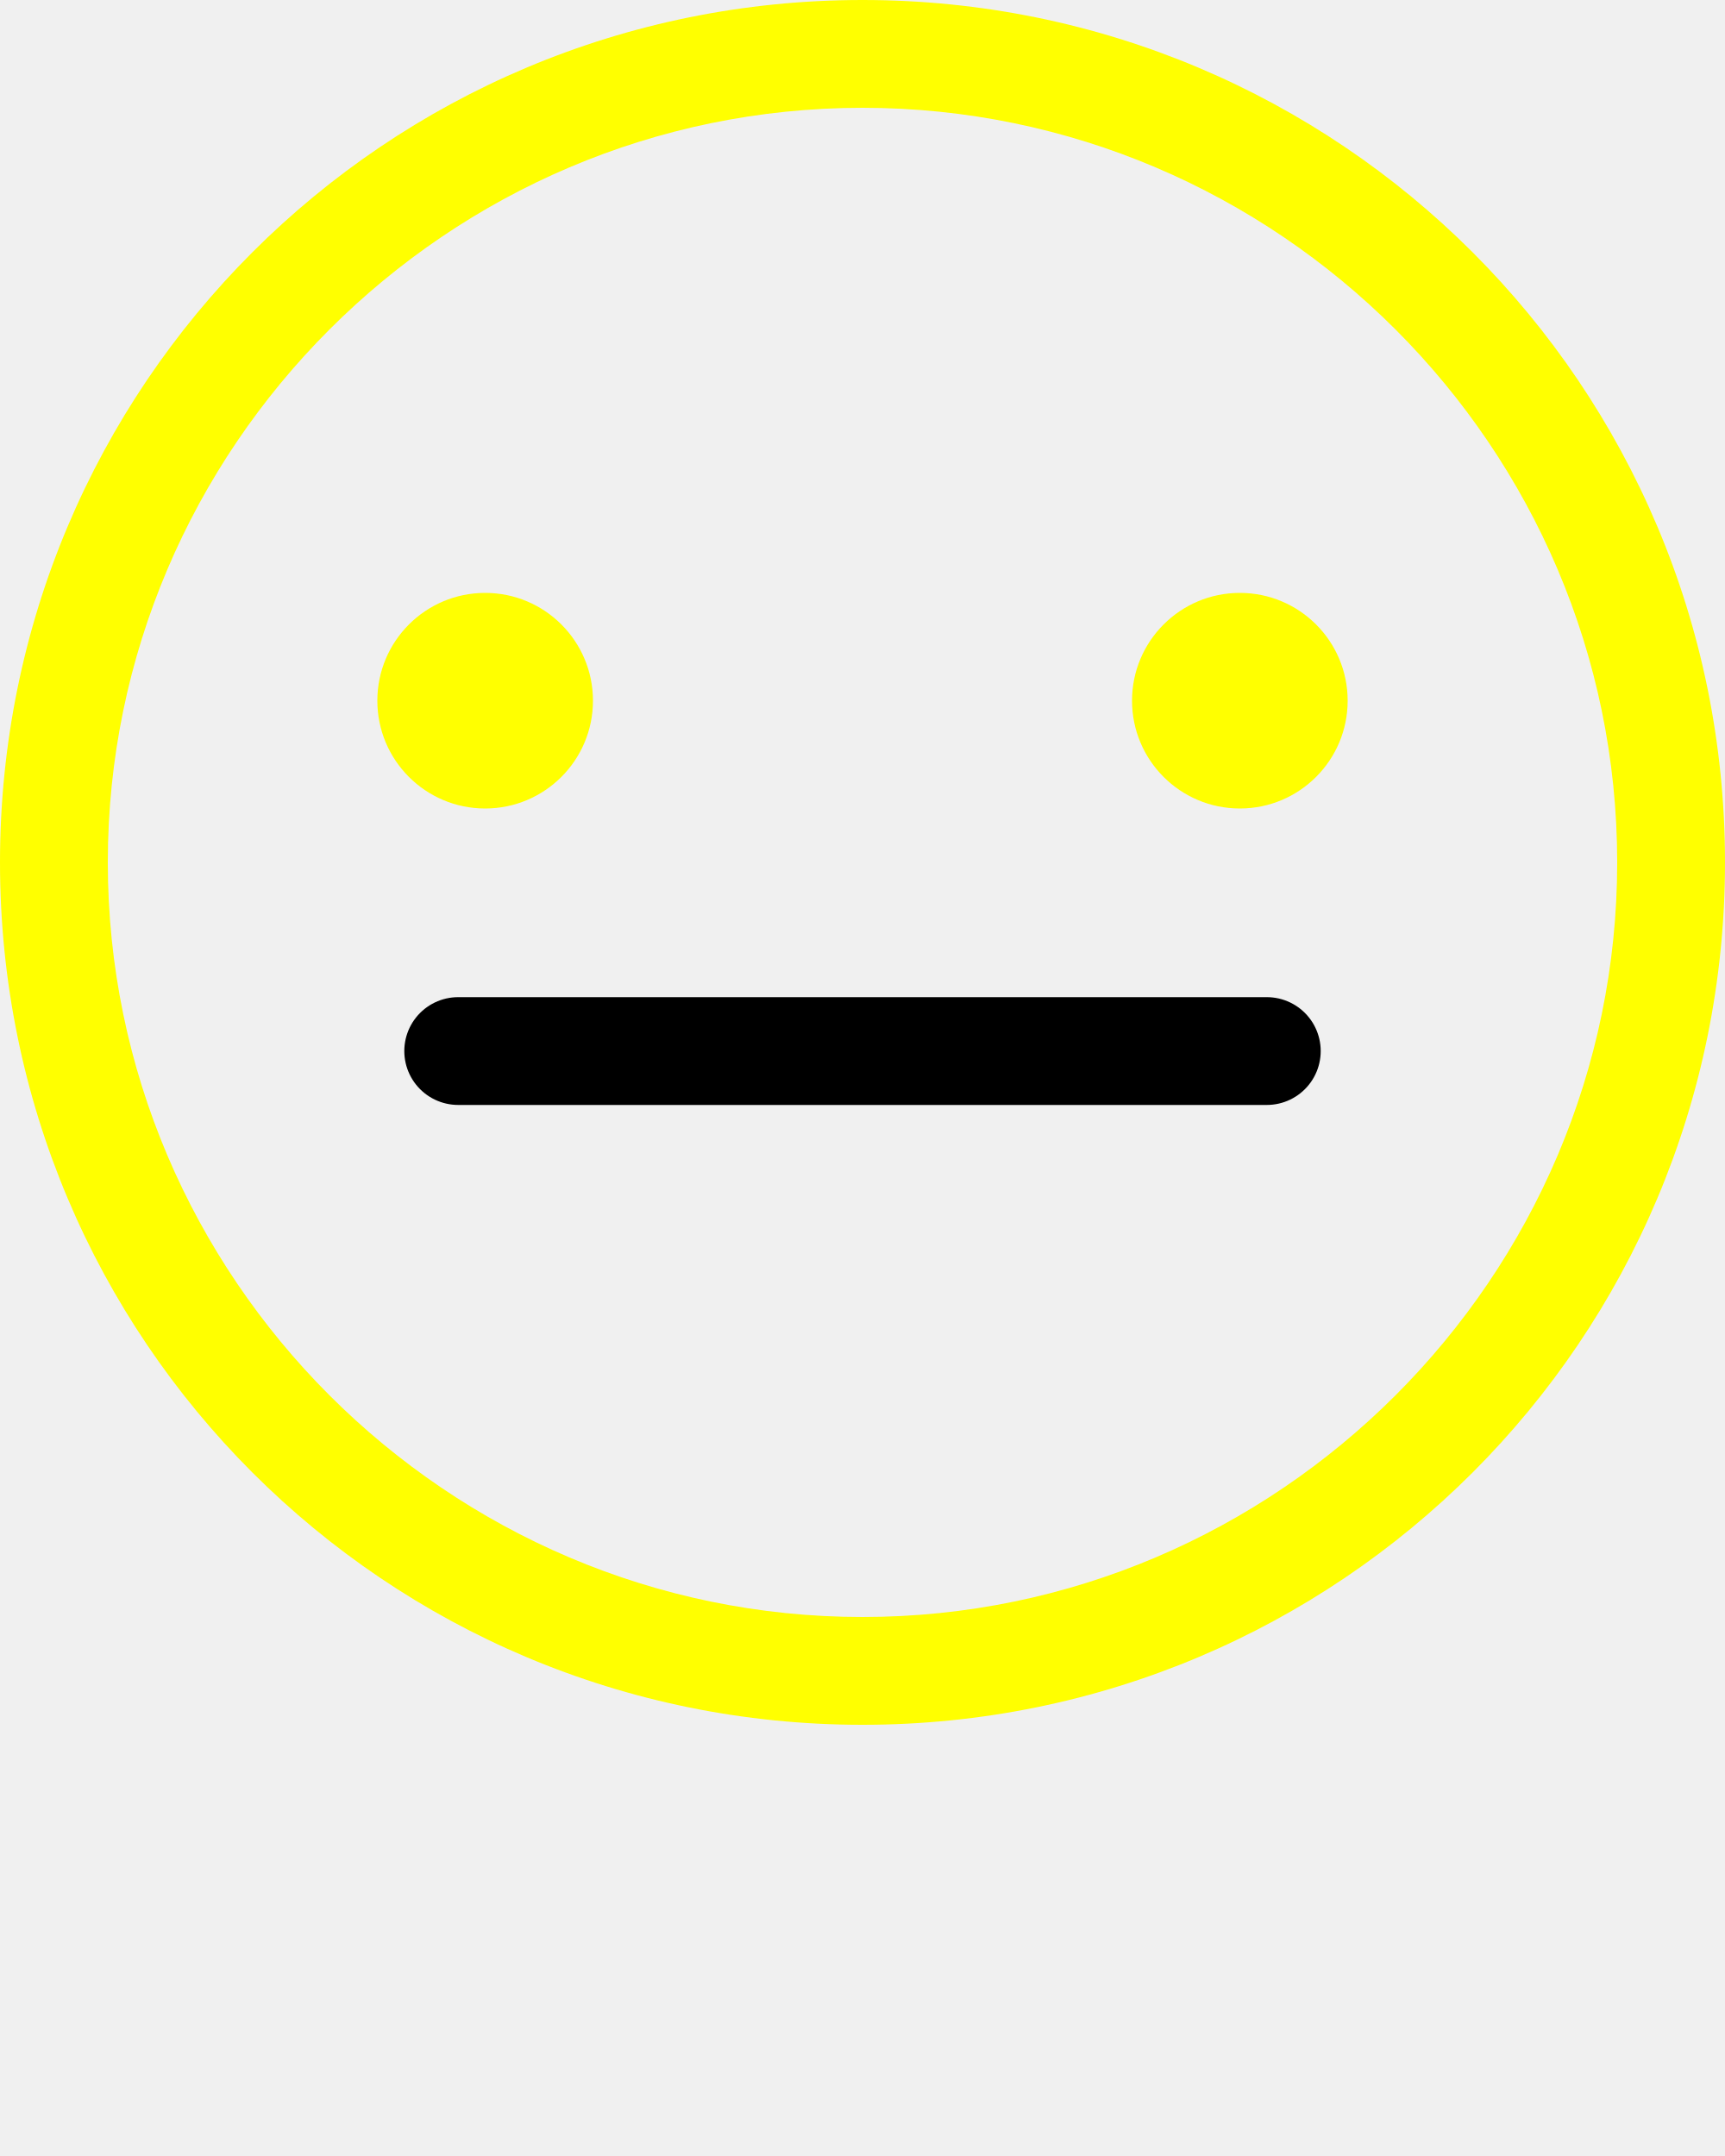
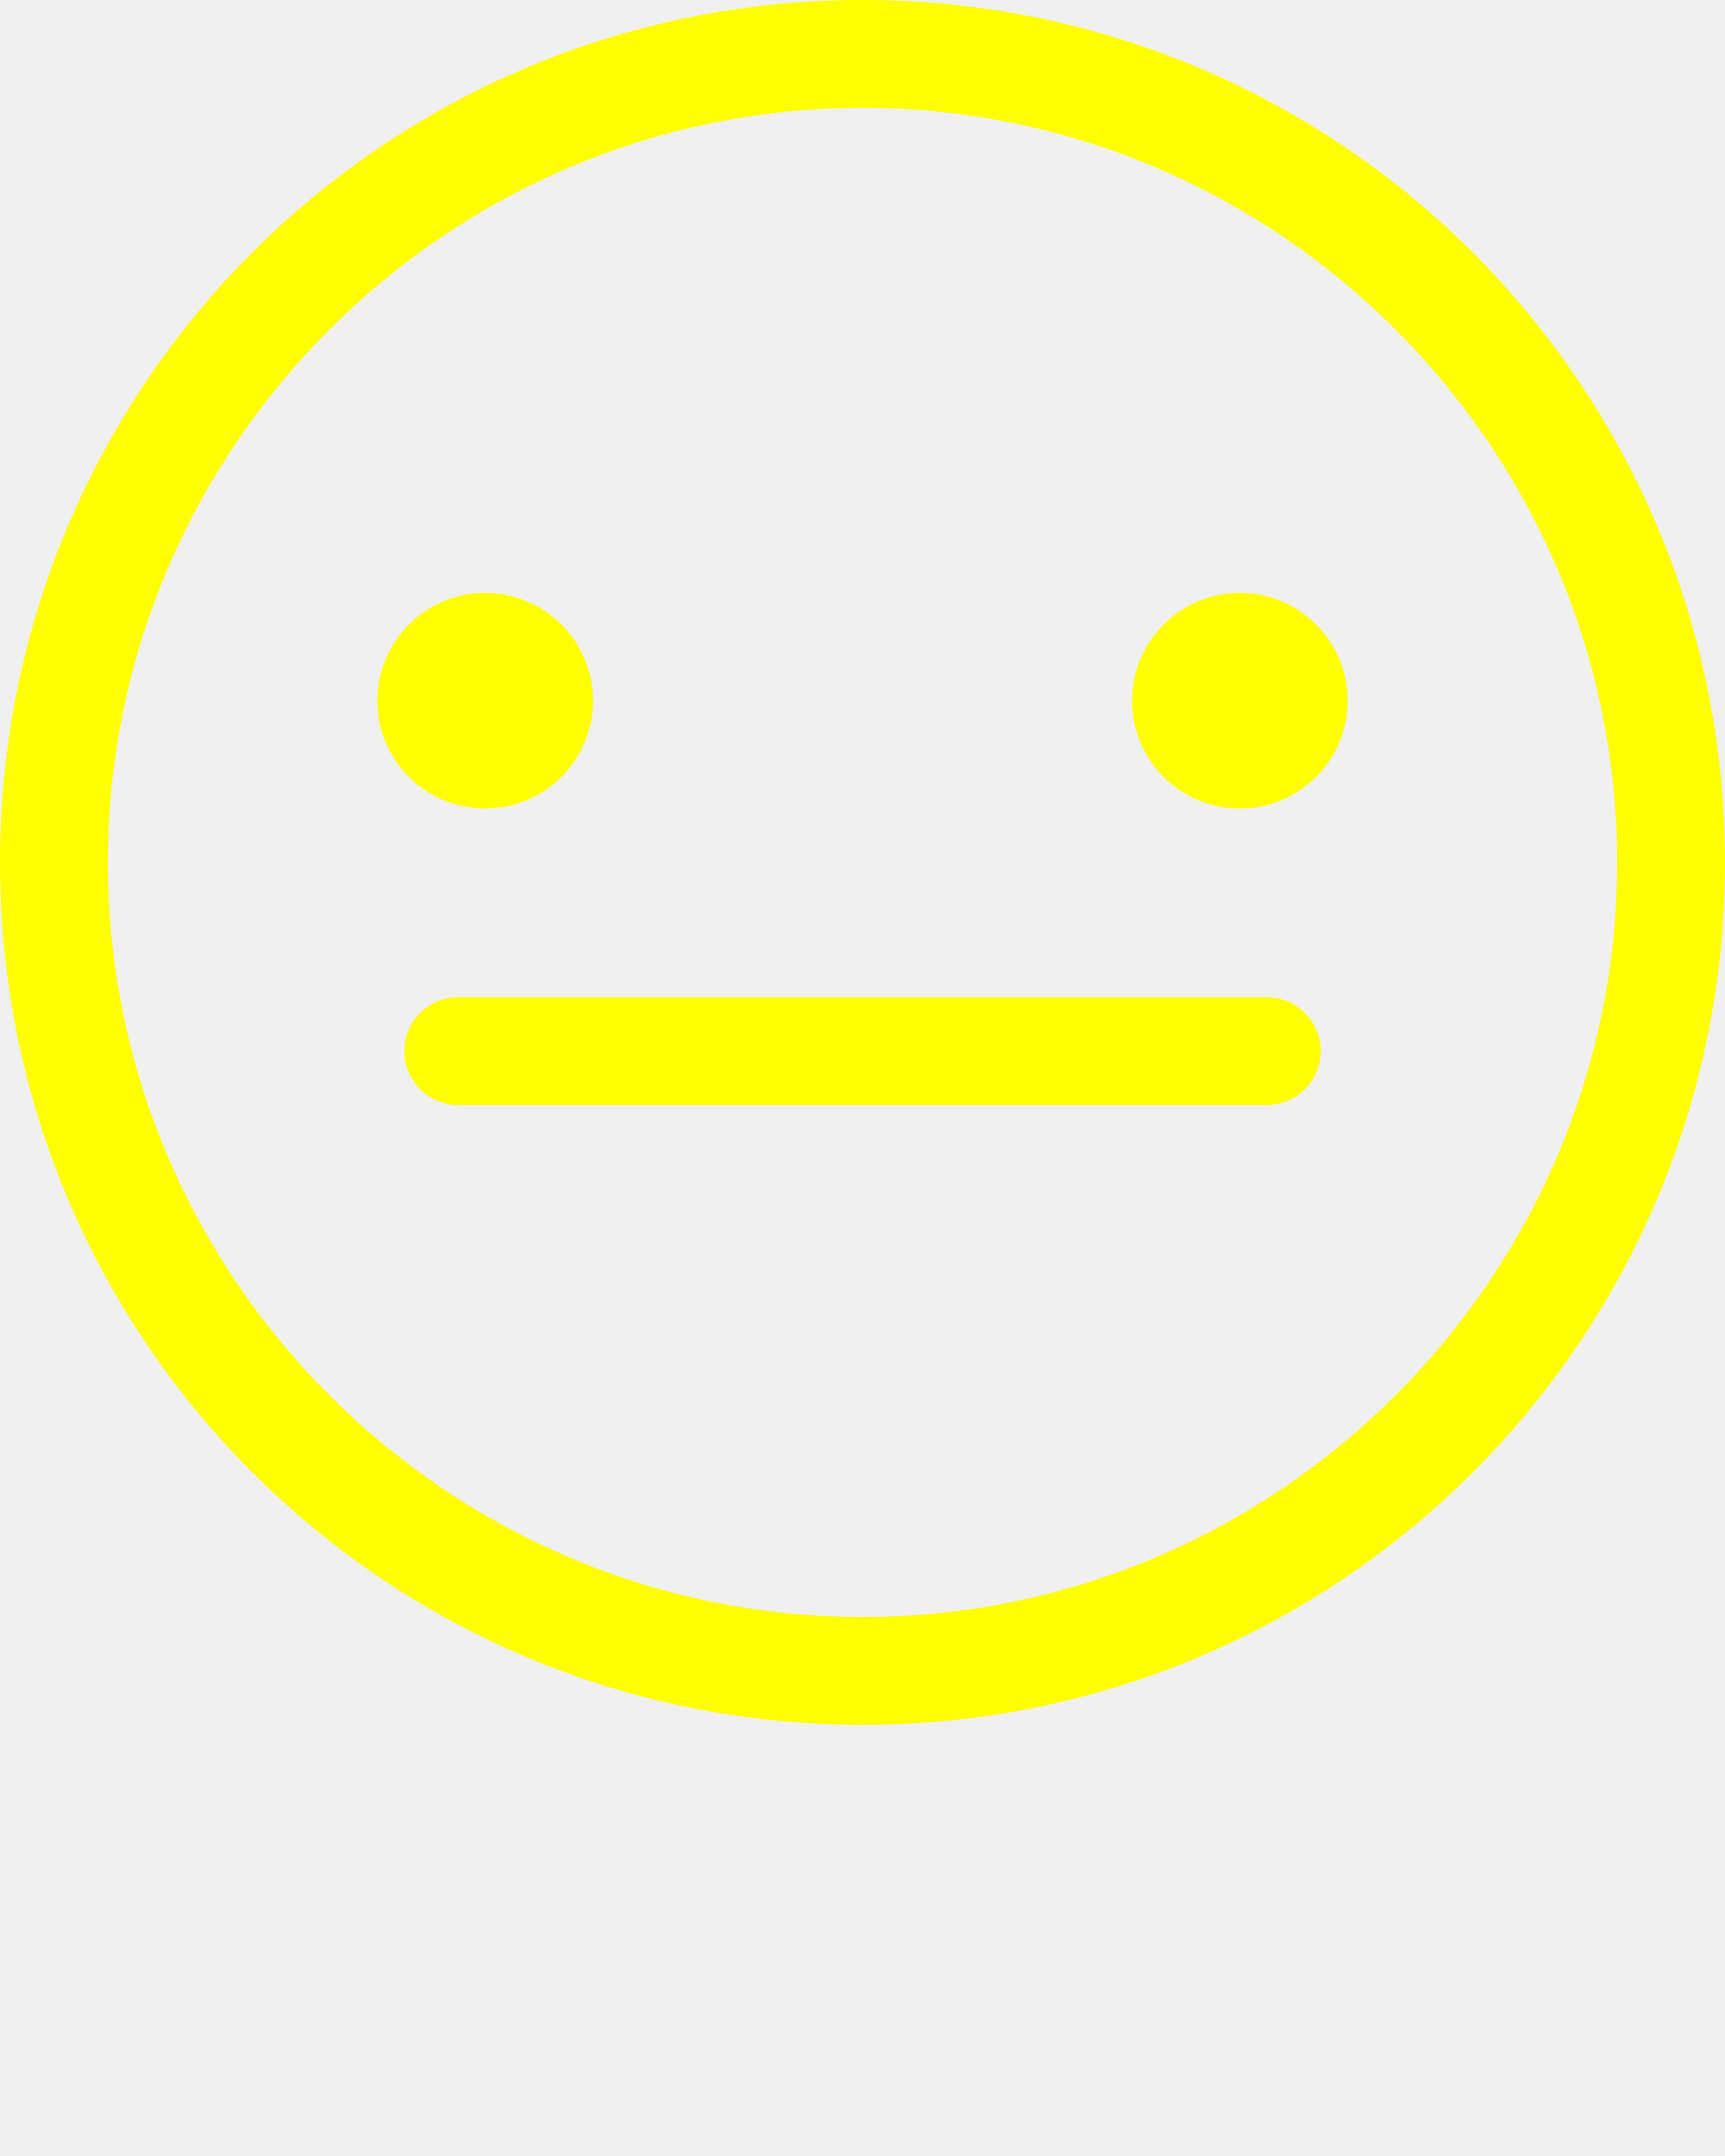
<svg xmlns="http://www.w3.org/2000/svg" version="1.1" x="0px" y="0px" viewBox="0 0 64 80" style="enable-background:new 0 0 64 64;" xml:space="preserve">
  <style type="text/css">
- 	.st0{fill:none;stroke:#000000;stroke-width:4;stroke-linecap:round;stroke-miterlimit:10;}
- 	.st1{fill:none;stroke:#000000;stroke-width:4;stroke-linecap:round;stroke-linejoin:round;stroke-miterlimit:10;}
- 	.st2{stroke:#000000;stroke-width:4;stroke-linecap:round;stroke-miterlimit:10;}
+ 	.st0{fill:none;stroke:yellow;stroke-width:4;stroke-linecap:round;stroke-miterlimit:10;}
+ 	.st1{fill:none;stroke:yellow;stroke-width:4;stroke-linecap:round;stroke-linejoin:round;stroke-miterlimit:10;}
+ 	.st2{stroke:yellow;stroke-width:4;stroke-linecap:round;stroke-miterlimit:10;}
	.st3{clip-path:url(#SVGID_2_);fill:#FFFFFF;}
	.st4{fill:none;}
</style>
  <g>
    <path d="M32,4c15.4,0,28,12.6,28,28S47.4,60,32,60S4,47.4,4,32S16.6,4,32,4 M32,0C14.3,0,0,14.3,0,32s14.3,32,32,32s32-14.3,32-32   S49.7,0,32,0L32,0z" fill="yellow" />
  </g>
  <line class="st1" x1="47" y1="39" x2="17" y2="39" fill="yellow" />
  <circle cx="18" cy="26" r="4" fill="yellow" />
  <circle cx="46" cy="26" r="4" fill="yellow" />
</svg>
